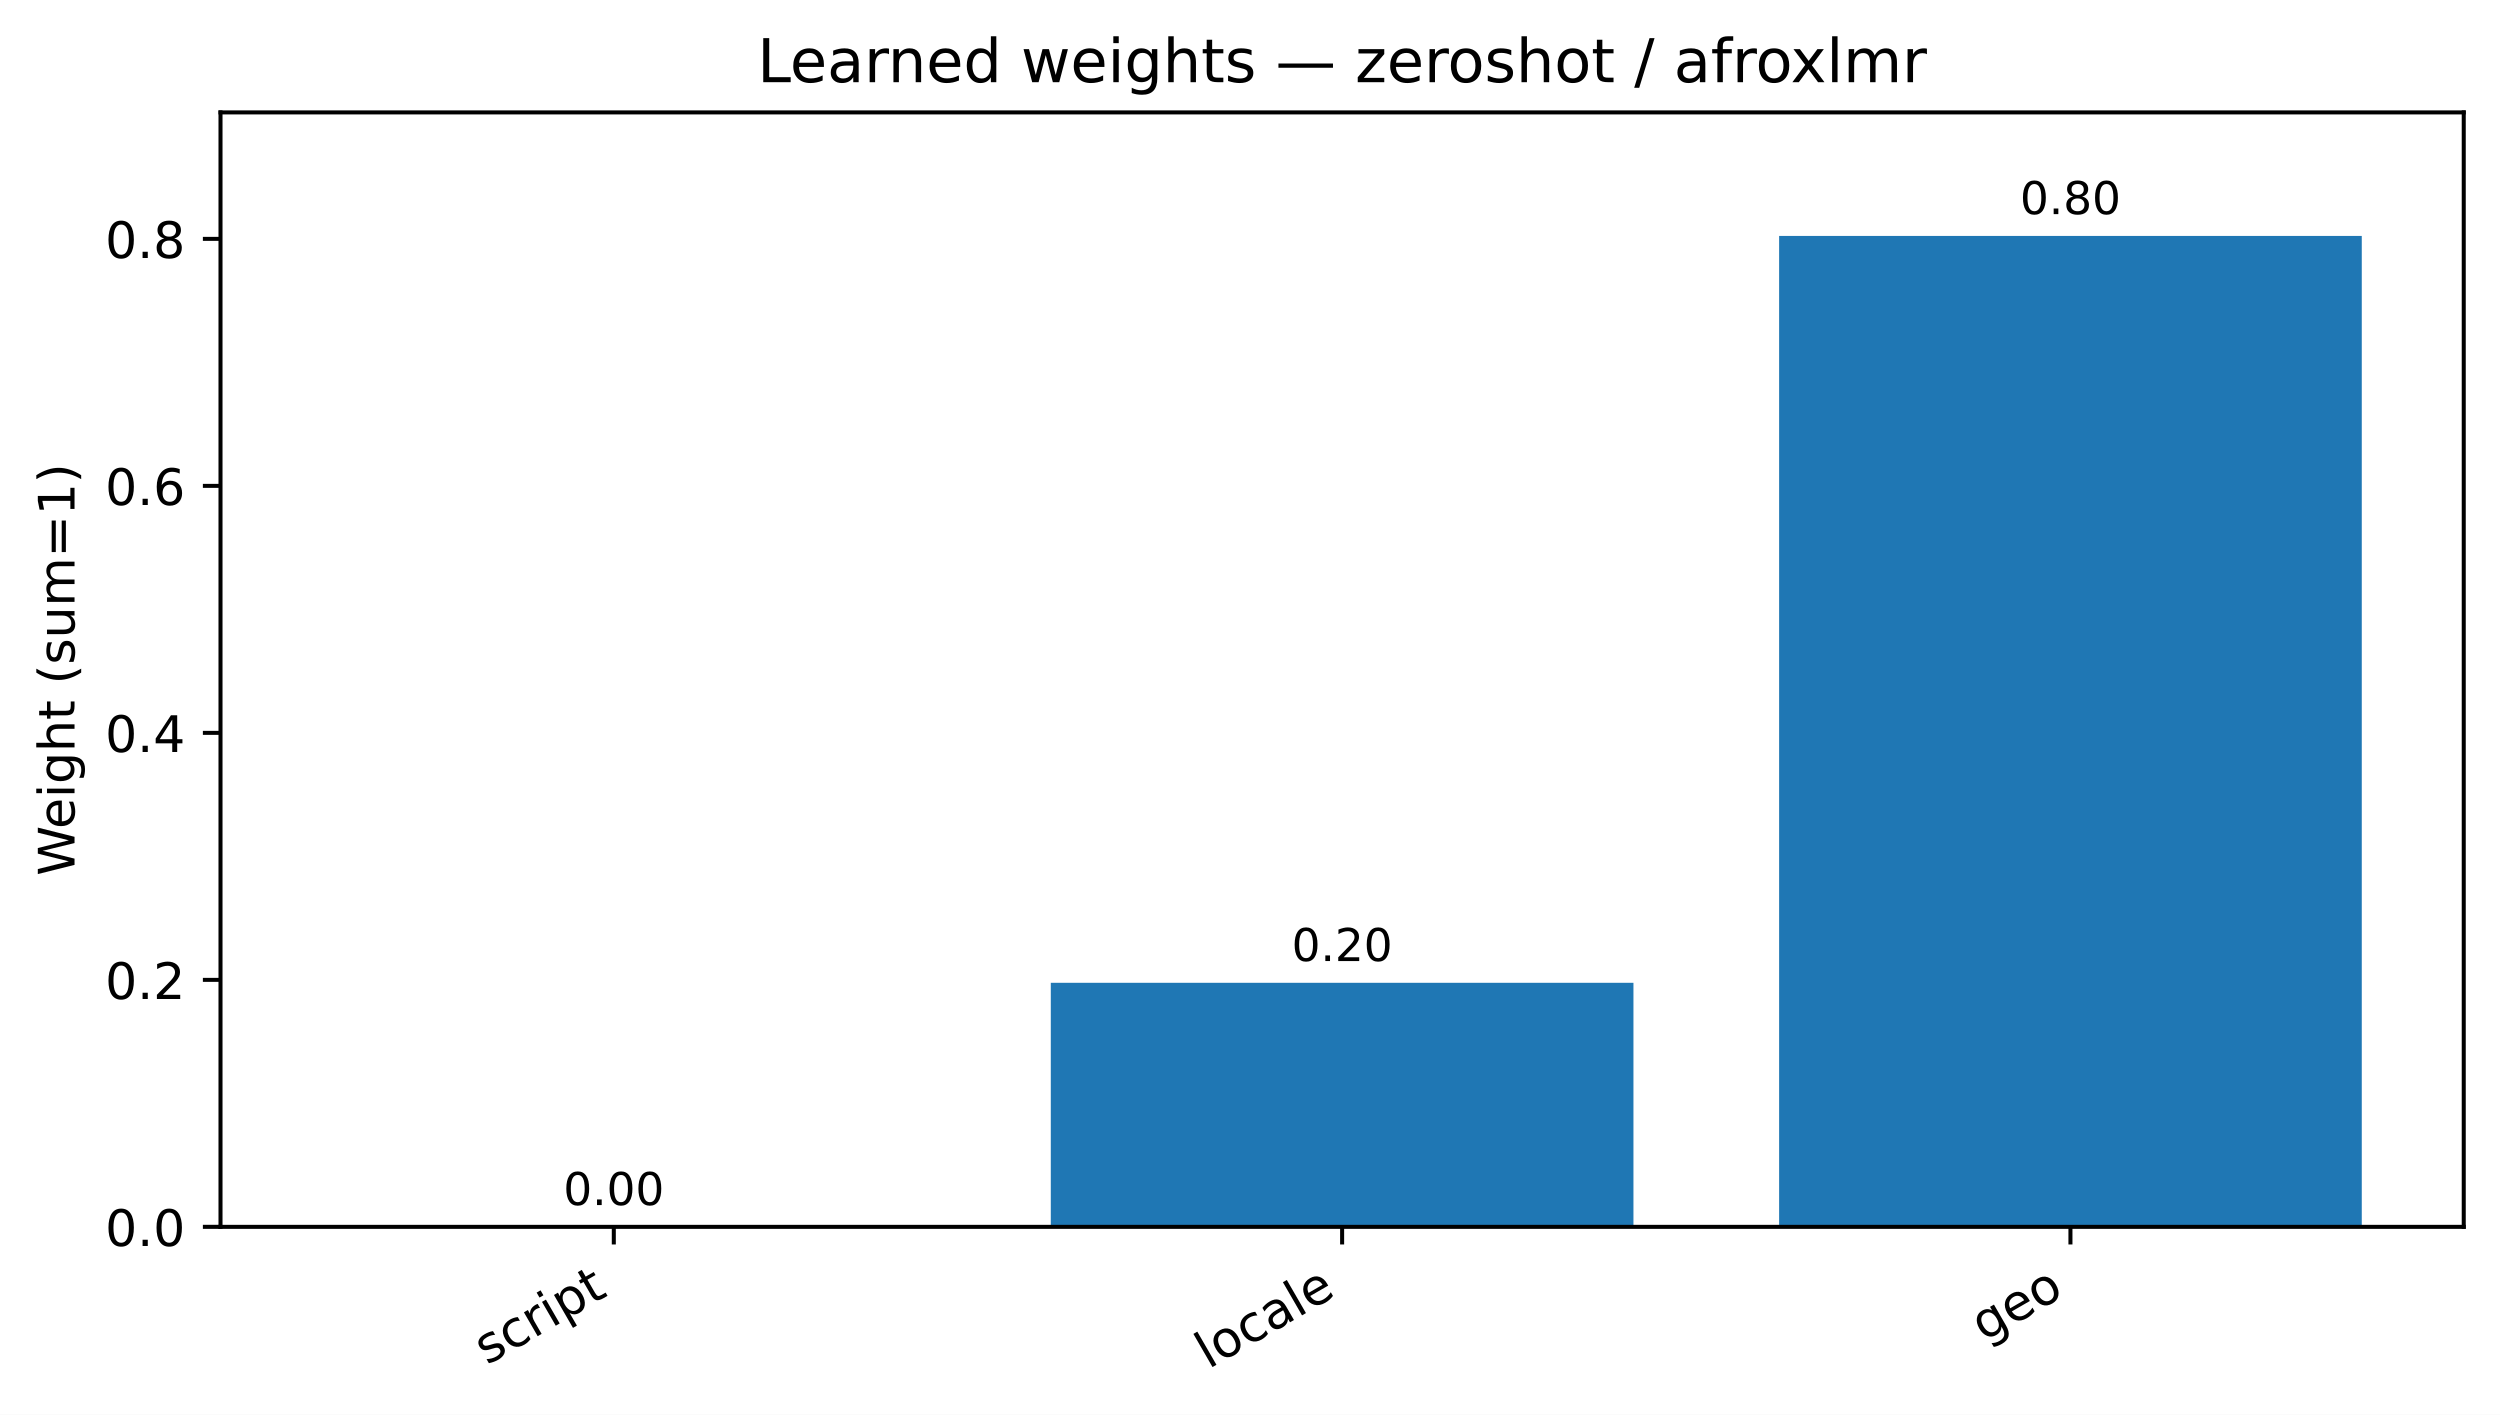
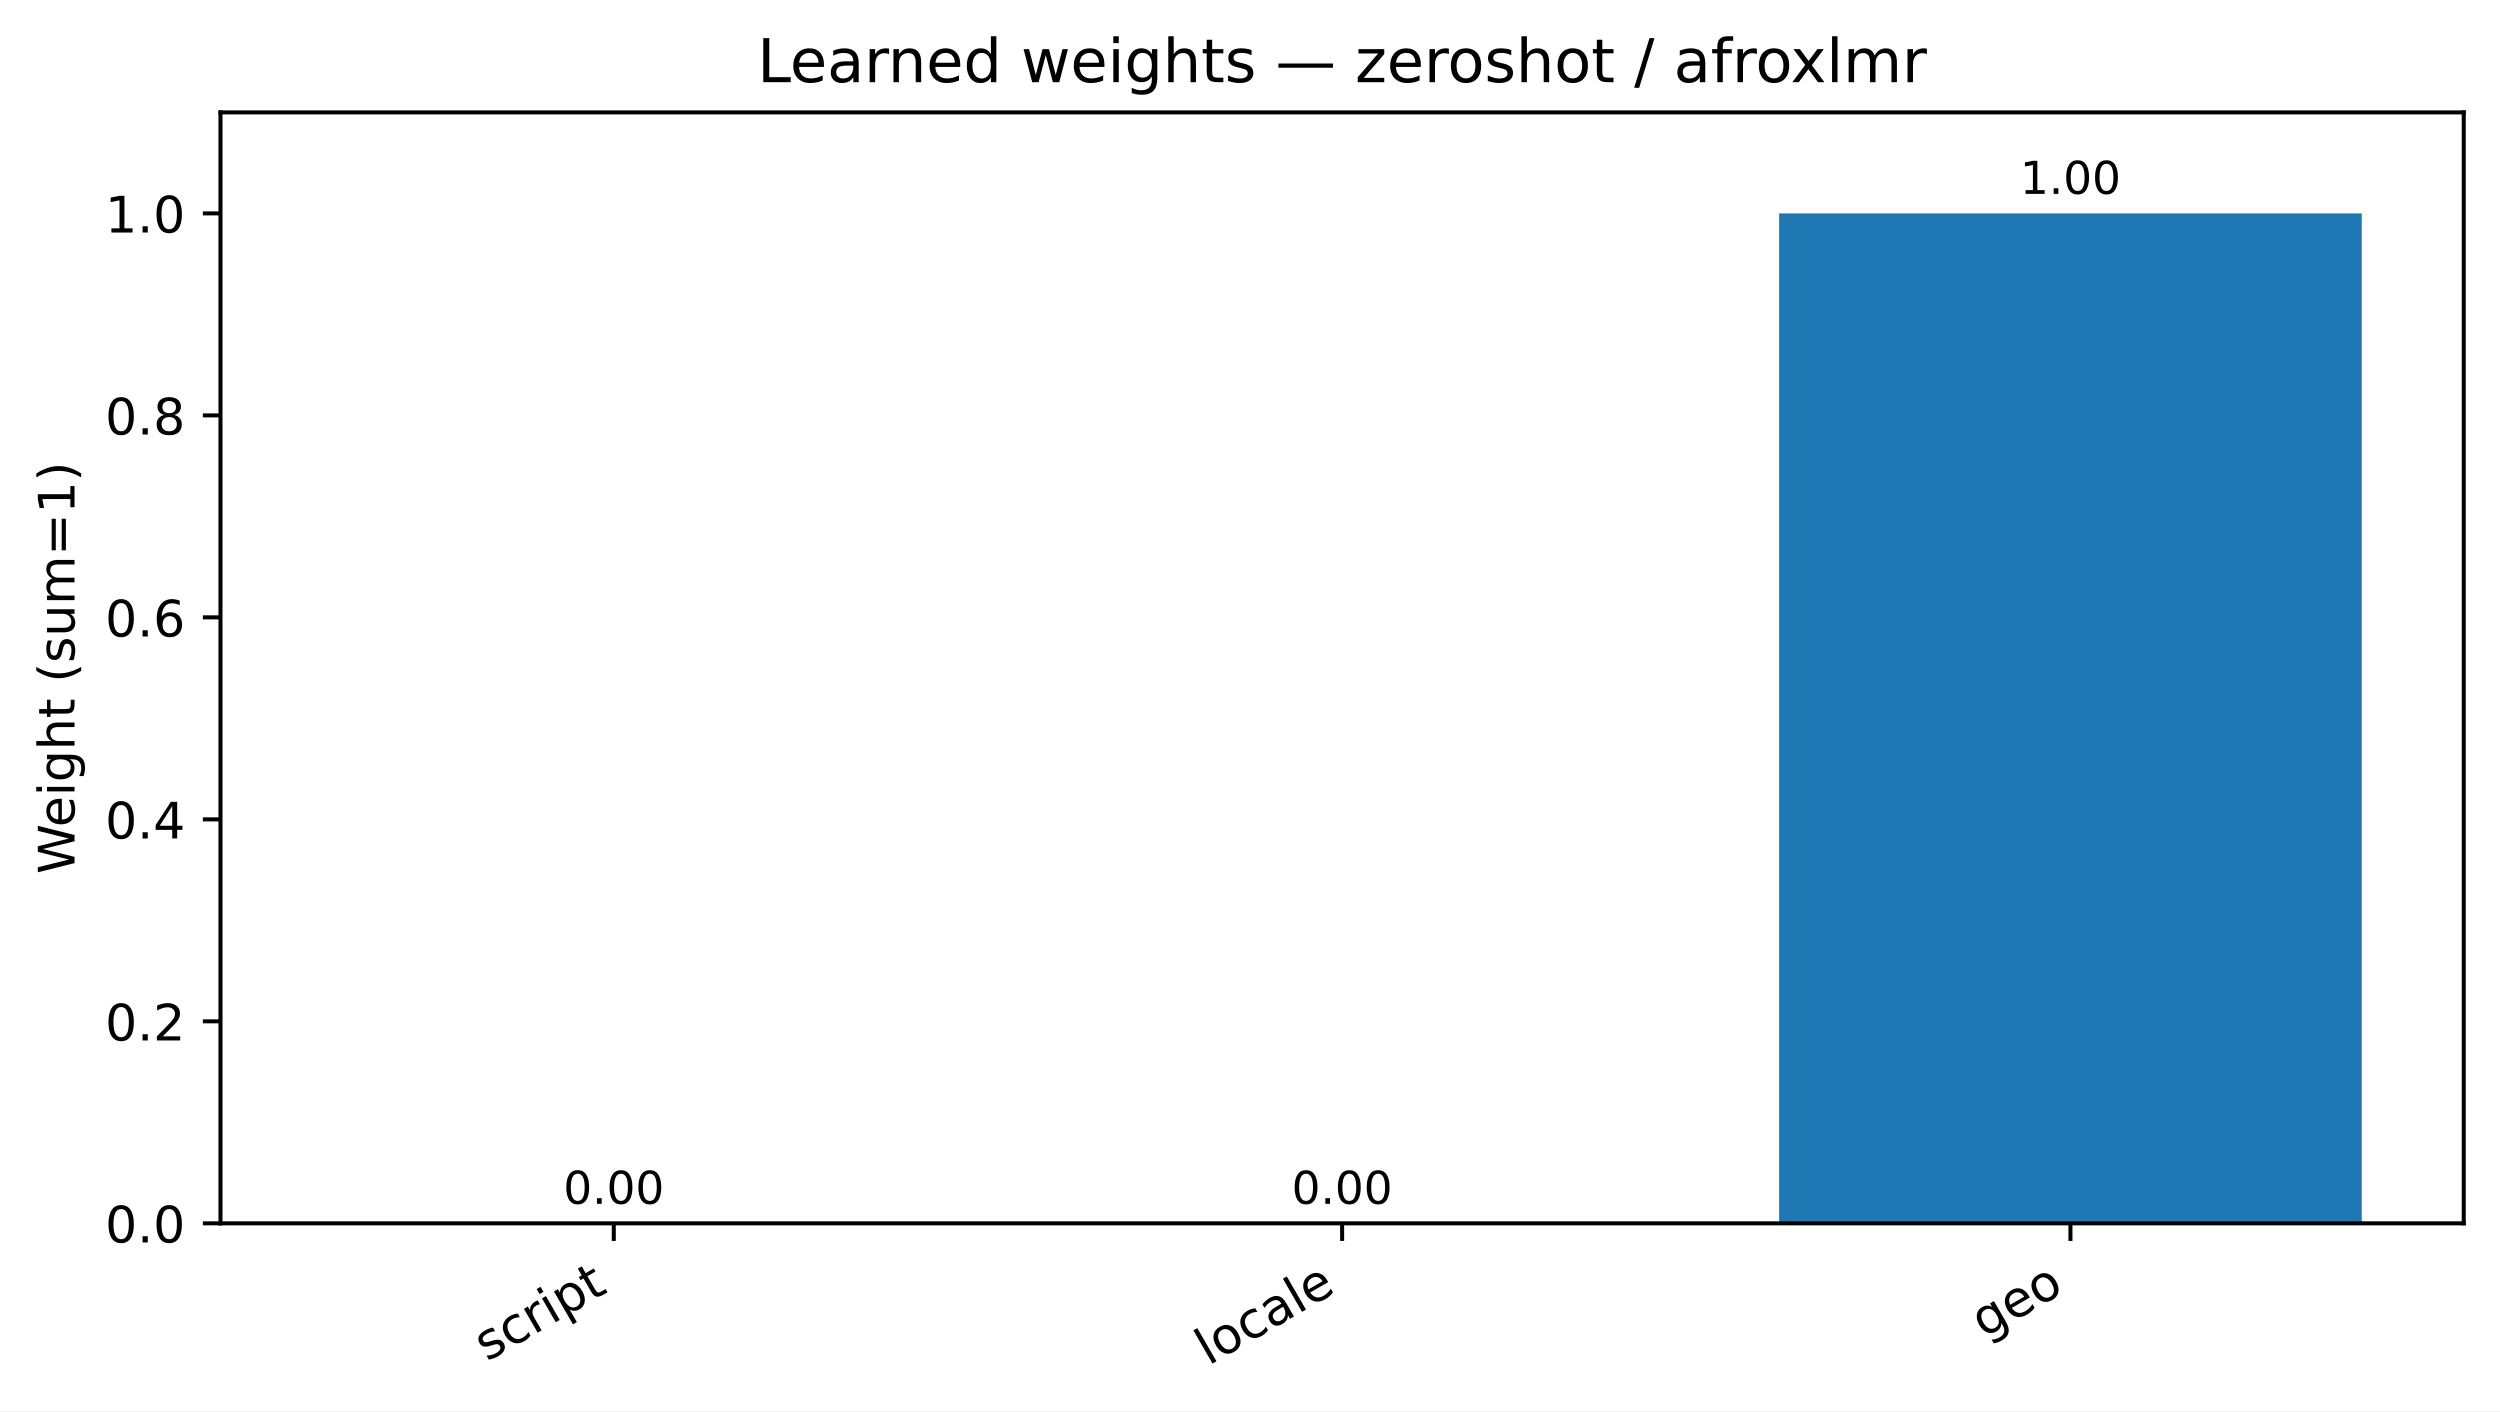
- <svg xmlns="http://www.w3.org/2000/svg" xmlns:xlink="http://www.w3.org/1999/xlink" width="496.371pt" height="280.897pt" viewBox="0 0 496.371 280.897" version="1.1">
+ <svg xmlns="http://www.w3.org/2000/svg" xmlns:xlink="http://www.w3.org/1999/xlink" width="496.416pt" height="280.222pt" viewBox="0 0 496.416 280.222" version="1.1">
  <defs>
    <style type="text/css">*{stroke-linejoin: round; stroke-linecap: butt}</style>
  </defs>
  <g id="figure_1">
    <g id="patch_1">
-       <path d="M 0 280.897  L 496.371 280.897  L 496.371 0  L 0 0  z " style="fill: #ffffff" />
+       <path d="M 0 280.222  L 496.416 280.222  L 496.416 0  L 0 0  z " style="fill: #ffffff" />
    </g>
    <g id="axes_1">
      <g id="patch_2">
-         <path d="M 43.781 243.589  L 489.171 243.589  L 489.171 22.318  L 43.781 22.318  z " style="fill: #ffffff" />
+         <path d="M 43.781 242.914  L 489.216 242.914  L 489.216 22.318  L 43.781 22.318  z " style="fill: #ffffff" />
      </g>
      <g id="patch_3">
-         <path d="M 64.026 243.589  L 179.712 243.589  L 179.712 243.589  L 64.026 243.589  z " clip-path="url(#p6fae07038f)" style="fill: #1f77b4" />
+         <path d="M 64.028 242.914  L 179.726 242.914  L 179.726 242.914  L 64.028 242.914  z " clip-path="url(#p1f8e5e398e)" style="fill: #1f77b4" />
      </g>
      <g id="patch_4">
-         <path d="M 208.633 243.589  L 324.319 243.589  L 324.319 195.138  L 208.633 195.138  z " clip-path="url(#p6fae07038f)" style="fill: #1f77b4" />
+         <path d="M 208.65 242.914  L 324.347 242.914  L 324.347 242.914  L 208.65 242.914  z " clip-path="url(#p1f8e5e398e)" style="fill: #1f77b4" />
      </g>
      <g id="patch_5">
-         <path d="M 353.241 243.589  L 468.926 243.589  L 468.926 46.838  L 353.241 46.838  z " clip-path="url(#p6fae07038f)" style="fill: #1f77b4" />
+         <path d="M 353.272 242.914  L 468.969 242.914  L 468.969 42.372  L 353.272 42.372  z " clip-path="url(#p1f8e5e398e)" style="fill: #1f77b4" />
      </g>
      <g id="matplotlib.axis_1">
        <g id="xtick_1">
          <g id="line2d_1">
            <defs>
-               <path id="mc77f82164e" d="M 0 0  L 0 3.5  " style="stroke: #000000; stroke-width: 0.8" />
+               <path id="maee62e7a80" d="M 0 0  L 0 3.5  " style="stroke: #000000; stroke-width: 0.8" />
            </defs>
            <g>
-               <use xlink:href="#mc77f82164e" x="121.869" y="243.589" style="stroke: #000000; stroke-width: 0.8" />
+               <use xlink:href="#maee62e7a80" x="121.877" y="242.914" style="stroke: #000000; stroke-width: 0.8" />
            </g>
          </g>
          <g id="text_1">
-             <g transform="translate(96.69692 271.1018) rotate(-30) scale(0.1 -0.1)">
+             <g transform="translate(96.70481 270.4268) rotate(-30) scale(0.1 -0.1)">
              <defs>
                <path id="DejaVuSans-73" d="M 2834 3397  L 2834 2853  Q 2591 2978 2328 3040  Q 2066 3103 1784 3103  Q 1356 3103 1142 2972  Q 928 2841 928 2578  Q 928 2378 1081 2264  Q 1234 2150 1697 2047  L 1894 2003  Q 2506 1872 2764 1633  Q 3022 1394 3022 966  Q 3022 478 2636 193  Q 2250 -91 1575 -91  Q 1294 -91 989 -36  Q 684 19 347 128  L 347 722  Q 666 556 975 473  Q 1284 391 1588 391  Q 1994 391 2212 530  Q 2431 669 2431 922  Q 2431 1156 2273 1281  Q 2116 1406 1581 1522  L 1381 1569  Q 847 1681 609 1914  Q 372 2147 372 2553  Q 372 3047 722 3315  Q 1072 3584 1716 3584  Q 2034 3584 2315 3537  Q 2597 3491 2834 3397  z " transform="scale(0.015625)" />
                <path id="DejaVuSans-63" d="M 3122 3366  L 3122 2828  Q 2878 2963 2633 3030  Q 2388 3097 2138 3097  Q 1578 3097 1268 2742  Q 959 2388 959 1747  Q 959 1106 1268 751  Q 1578 397 2138 397  Q 2388 397 2633 464  Q 2878 531 3122 666  L 3122 134  Q 2881 22 2623 -34  Q 2366 -91 2075 -91  Q 1284 -91 818 406  Q 353 903 353 1747  Q 353 2603 823 3093  Q 1294 3584 2113 3584  Q 2378 3584 2631 3529  Q 2884 3475 3122 3366  z " transform="scale(0.015625)" />
                <path id="DejaVuSans-72" d="M 2631 2963  Q 2534 3019 2420 3045  Q 2306 3072 2169 3072  Q 1681 3072 1420 2755  Q 1159 2438 1159 1844  L 1159 0  L 581 0  L 581 3500  L 1159 3500  L 1159 2956  Q 1341 3275 1631 3429  Q 1922 3584 2338 3584  Q 2397 3584 2469 3576  Q 2541 3569 2628 3553  L 2631 2963  z " transform="scale(0.015625)" />
                <path id="DejaVuSans-69" d="M 603 3500  L 1178 3500  L 1178 0  L 603 0  L 603 3500  z M 603 4863  L 1178 4863  L 1178 4134  L 603 4134  L 603 4863  z " transform="scale(0.015625)" />
                <path id="DejaVuSans-70" d="M 1159 525  L 1159 -1331  L 581 -1331  L 581 3500  L 1159 3500  L 1159 2969  Q 1341 3281 1617 3432  Q 1894 3584 2278 3584  Q 2916 3584 3314 3078  Q 3713 2572 3713 1747  Q 3713 922 3314 415  Q 2916 -91 2278 -91  Q 1894 -91 1617 61  Q 1341 213 1159 525  z M 3116 1747  Q 3116 2381 2855 2742  Q 2594 3103 2138 3103  Q 1681 3103 1420 2742  Q 1159 2381 1159 1747  Q 1159 1113 1420 752  Q 1681 391 2138 391  Q 2594 391 2855 752  Q 3116 1113 3116 1747  z " transform="scale(0.015625)" />
                <path id="DejaVuSans-74" d="M 1172 4494  L 1172 3500  L 2356 3500  L 2356 3053  L 1172 3053  L 1172 1153  Q 1172 725 1289 603  Q 1406 481 1766 481  L 2356 481  L 2356 0  L 1766 0  Q 1100 0 847 248  Q 594 497 594 1153  L 594 3053  L 172 3053  L 172 3500  L 594 3500  L 594 4494  L 1172 4494  z " transform="scale(0.015625)" />
              </defs>
              <use xlink:href="#DejaVuSans-73" />
              <use xlink:href="#DejaVuSans-63" transform="translate(52.09961 0)" />
              <use xlink:href="#DejaVuSans-72" transform="translate(107.0801 0)" />
              <use xlink:href="#DejaVuSans-69" transform="translate(148.1934 0)" />
              <use xlink:href="#DejaVuSans-70" transform="translate(175.9766 0)" />
              <use xlink:href="#DejaVuSans-74" transform="translate(239.4531 0)" />
            </g>
          </g>
        </g>
        <g id="xtick_2">
          <g id="line2d_2">
            <g>
-               <use xlink:href="#mc77f82164e" x="266.476" y="243.589" style="stroke: #000000; stroke-width: 0.8" />
+               <use xlink:href="#maee62e7a80" x="266.499" y="242.914" style="stroke: #000000; stroke-width: 0.8" />
            </g>
          </g>
          <g id="text_2">
-             <g transform="translate(239.9279 271.8964) rotate(-30) scale(0.1 -0.1)">
+             <g transform="translate(239.9504 271.2214) rotate(-30) scale(0.1 -0.1)">
              <defs>
                <path id="DejaVuSans-6c" d="M 603 4863  L 1178 4863  L 1178 0  L 603 0  L 603 4863  z " transform="scale(0.015625)" />
                <path id="DejaVuSans-6f" d="M 1959 3097  Q 1497 3097 1228 2736  Q 959 2375 959 1747  Q 959 1119 1226 758  Q 1494 397 1959 397  Q 2419 397 2687 759  Q 2956 1122 2956 1747  Q 2956 2369 2687 2733  Q 2419 3097 1959 3097  z M 1959 3584  Q 2709 3584 3137 3096  Q 3566 2609 3566 1747  Q 3566 888 3137 398  Q 2709 -91 1959 -91  Q 1206 -91 779 398  Q 353 888 353 1747  Q 353 2609 779 3096  Q 1206 3584 1959 3584  z " transform="scale(0.015625)" />
                <path id="DejaVuSans-61" d="M 2194 1759  Q 1497 1759 1228 1600  Q 959 1441 959 1056  Q 959 750 1161 570  Q 1363 391 1709 391  Q 2188 391 2477 730  Q 2766 1069 2766 1631  L 2766 1759  L 2194 1759  z M 3341 1997  L 3341 0  L 2766 0  L 2766 531  Q 2569 213 2275 61  Q 1981 -91 1556 -91  Q 1019 -91 701 211  Q 384 513 384 1019  Q 384 1609 779 1909  Q 1175 2209 1959 2209  L 2766 2209  L 2766 2266  Q 2766 2663 2505 2880  Q 2244 3097 1772 3097  Q 1472 3097 1187 3025  Q 903 2953 641 2809  L 641 3341  Q 956 3463 1253 3523  Q 1550 3584 1831 3584  Q 2591 3584 2966 3190  Q 3341 2797 3341 1997  z " transform="scale(0.015625)" />
                <path id="DejaVuSans-65" d="M 3597 1894  L 3597 1613  L 953 1613  Q 991 1019 1311 708  Q 1631 397 2203 397  Q 2534 397 2845 478  Q 3156 559 3463 722  L 3463 178  Q 3153 47 2828 -22  Q 2503 -91 2169 -91  Q 1331 -91 842 396  Q 353 884 353 1716  Q 353 2575 817 3079  Q 1281 3584 2069 3584  Q 2775 3584 3186 3129  Q 3597 2675 3597 1894  z M 3022 2063  Q 3016 2534 2758 2815  Q 2500 3097 2075 3097  Q 1594 3097 1305 2825  Q 1016 2553 972 2059  L 3022 2063  z " transform="scale(0.015625)" />
              </defs>
              <use xlink:href="#DejaVuSans-6c" />
              <use xlink:href="#DejaVuSans-6f" transform="translate(27.7832 0)" />
              <use xlink:href="#DejaVuSans-63" transform="translate(88.96484 0)" />
              <use xlink:href="#DejaVuSans-61" transform="translate(143.9453 0)" />
              <use xlink:href="#DejaVuSans-6c" transform="translate(205.2246 0)" />
              <use xlink:href="#DejaVuSans-65" transform="translate(233.0078 0)" />
            </g>
          </g>
        </g>
        <g id="xtick_3">
          <g id="line2d_3">
            <g>
-               <use xlink:href="#mc77f82164e" x="411.083" y="243.589" style="stroke: #000000; stroke-width: 0.8" />
+               <use xlink:href="#maee62e7a80" x="411.121" y="242.914" style="stroke: #000000; stroke-width: 0.8" />
            </g>
          </g>
          <g id="text_3">
-             <g transform="translate(393.9179 266.4792) rotate(-30) scale(0.1 -0.1)">
+             <g transform="translate(393.955 265.8042) rotate(-30) scale(0.1 -0.1)">
              <defs>
                <path id="DejaVuSans-67" d="M 2906 1791  Q 2906 2416 2648 2759  Q 2391 3103 1925 3103  Q 1463 3103 1205 2759  Q 947 2416 947 1791  Q 947 1169 1205 825  Q 1463 481 1925 481  Q 2391 481 2648 825  Q 2906 1169 2906 1791  z M 3481 434  Q 3481 -459 3084 -895  Q 2688 -1331 1869 -1331  Q 1566 -1331 1297 -1286  Q 1028 -1241 775 -1147  L 775 -588  Q 1028 -725 1275 -790  Q 1522 -856 1778 -856  Q 2344 -856 2625 -561  Q 2906 -266 2906 331  L 2906 616  Q 2728 306 2450 153  Q 2172 0 1784 0  Q 1141 0 747 490  Q 353 981 353 1791  Q 353 2603 747 3093  Q 1141 3584 1784 3584  Q 2172 3584 2450 3431  Q 2728 3278 2906 2969  L 2906 3500  L 3481 3500  L 3481 434  z " transform="scale(0.015625)" />
              </defs>
              <use xlink:href="#DejaVuSans-67" />
              <use xlink:href="#DejaVuSans-65" transform="translate(63.47656 0)" />
              <use xlink:href="#DejaVuSans-6f" transform="translate(125 0)" />
            </g>
          </g>
        </g>
      </g>
      <g id="matplotlib.axis_2">
        <g id="ytick_1">
          <g id="line2d_4">
            <defs>
-               <path id="mebd1441aec" d="M 0 0  L -3.5 0  " style="stroke: #000000; stroke-width: 0.8" />
+               <path id="m7758a87ad4" d="M 0 0  L -3.5 0  " style="stroke: #000000; stroke-width: 0.8" />
            </defs>
            <g>
-               <use xlink:href="#mebd1441aec" x="43.781" y="243.589" style="stroke: #000000; stroke-width: 0.8" />
+               <use xlink:href="#m7758a87ad4" x="43.781" y="242.914" style="stroke: #000000; stroke-width: 0.8" />
            </g>
          </g>
          <g id="text_4">
-             <g transform="translate(20.87813 247.3878) scale(0.1 -0.1)">
+             <g transform="translate(20.87813 246.7128) scale(0.1 -0.1)">
              <defs>
                <path id="DejaVuSans-30" d="M 2034 4250  Q 1547 4250 1301 3770  Q 1056 3291 1056 2328  Q 1056 1369 1301 889  Q 1547 409 2034 409  Q 2525 409 2770 889  Q 3016 1369 3016 2328  Q 3016 3291 2770 3770  Q 2525 4250 2034 4250  z M 2034 4750  Q 2819 4750 3233 4129  Q 3647 3509 3647 2328  Q 3647 1150 3233 529  Q 2819 -91 2034 -91  Q 1250 -91 836 529  Q 422 1150 422 2328  Q 422 3509 836 4129  Q 1250 4750 2034 4750  z " transform="scale(0.015625)" />
                <path id="DejaVuSans-2e" d="M 684 794  L 1344 794  L 1344 0  L 684 0  L 684 794  z " transform="scale(0.015625)" />
              </defs>
              <use xlink:href="#DejaVuSans-30" />
              <use xlink:href="#DejaVuSans-2e" transform="translate(63.62305 0)" />
              <use xlink:href="#DejaVuSans-30" transform="translate(95.41016 0)" />
            </g>
          </g>
        </g>
        <g id="ytick_2">
          <g id="line2d_5">
            <g>
-               <use xlink:href="#mebd1441aec" x="43.781" y="194.548" style="stroke: #000000; stroke-width: 0.8" />
+               <use xlink:href="#m7758a87ad4" x="43.781" y="202.805" style="stroke: #000000; stroke-width: 0.8" />
            </g>
          </g>
          <g id="text_5">
-             <g transform="translate(20.87813 198.3476) scale(0.1 -0.1)">
+             <g transform="translate(20.87813 206.6045) scale(0.1 -0.1)">
              <defs>
                <path id="DejaVuSans-32" d="M 1228 531  L 3431 531  L 3431 0  L 469 0  L 469 531  Q 828 903 1448 1529  Q 2069 2156 2228 2338  Q 2531 2678 2651 2914  Q 2772 3150 2772 3378  Q 2772 3750 2511 3984  Q 2250 4219 1831 4219  Q 1534 4219 1204 4116  Q 875 4013 500 3803  L 500 4441  Q 881 4594 1212 4672  Q 1544 4750 1819 4750  Q 2544 4750 2975 4387  Q 3406 4025 3406 3419  Q 3406 3131 3298 2873  Q 3191 2616 2906 2266  Q 2828 2175 2409 1742  Q 1991 1309 1228 531  z " transform="scale(0.015625)" />
              </defs>
              <use xlink:href="#DejaVuSans-30" />
              <use xlink:href="#DejaVuSans-2e" transform="translate(63.62305 0)" />
              <use xlink:href="#DejaVuSans-32" transform="translate(95.41016 0)" />
            </g>
          </g>
        </g>
        <g id="ytick_3">
          <g id="line2d_6">
            <g>
-               <use xlink:href="#mebd1441aec" x="43.781" y="145.508" style="stroke: #000000; stroke-width: 0.8" />
+               <use xlink:href="#m7758a87ad4" x="43.781" y="162.697" style="stroke: #000000; stroke-width: 0.8" />
            </g>
          </g>
          <g id="text_6">
-             <g transform="translate(20.87813 149.3074) scale(0.1 -0.1)">
+             <g transform="translate(20.87813 166.4963) scale(0.1 -0.1)">
              <defs>
                <path id="DejaVuSans-34" d="M 2419 4116  L 825 1625  L 2419 1625  L 2419 4116  z M 2253 4666  L 3047 4666  L 3047 1625  L 3713 1625  L 3713 1100  L 3047 1100  L 3047 0  L 2419 0  L 2419 1100  L 313 1100  L 313 1709  L 2253 4666  z " transform="scale(0.015625)" />
              </defs>
              <use xlink:href="#DejaVuSans-30" />
              <use xlink:href="#DejaVuSans-2e" transform="translate(63.62305 0)" />
              <use xlink:href="#DejaVuSans-34" transform="translate(95.41016 0)" />
            </g>
          </g>
        </g>
        <g id="ytick_4">
          <g id="line2d_7">
            <g>
-               <use xlink:href="#mebd1441aec" x="43.781" y="96.468" style="stroke: #000000; stroke-width: 0.8" />
+               <use xlink:href="#m7758a87ad4" x="43.781" y="122.589" style="stroke: #000000; stroke-width: 0.8" />
            </g>
          </g>
          <g id="text_7">
-             <g transform="translate(20.87813 100.2672) scale(0.1 -0.1)">
+             <g transform="translate(20.87813 126.388) scale(0.1 -0.1)">
              <defs>
                <path id="DejaVuSans-36" d="M 2113 2584  Q 1688 2584 1439 2293  Q 1191 2003 1191 1497  Q 1191 994 1439 701  Q 1688 409 2113 409  Q 2538 409 2786 701  Q 3034 994 3034 1497  Q 3034 2003 2786 2293  Q 2538 2584 2113 2584  z M 3366 4563  L 3366 3988  Q 3128 4100 2886 4159  Q 2644 4219 2406 4219  Q 1781 4219 1451 3797  Q 1122 3375 1075 2522  Q 1259 2794 1537 2939  Q 1816 3084 2150 3084  Q 2853 3084 3261 2657  Q 3669 2231 3669 1497  Q 3669 778 3244 343  Q 2819 -91 2113 -91  Q 1303 -91 875 529  Q 447 1150 447 2328  Q 447 3434 972 4092  Q 1497 4750 2381 4750  Q 2619 4750 2861 4703  Q 3103 4656 3366 4563  z " transform="scale(0.015625)" />
              </defs>
              <use xlink:href="#DejaVuSans-30" />
              <use xlink:href="#DejaVuSans-2e" transform="translate(63.62305 0)" />
              <use xlink:href="#DejaVuSans-36" transform="translate(95.41016 0)" />
            </g>
          </g>
        </g>
        <g id="ytick_5">
          <g id="line2d_8">
            <g>
-               <use xlink:href="#mebd1441aec" x="43.781" y="47.428" style="stroke: #000000; stroke-width: 0.8" />
+               <use xlink:href="#m7758a87ad4" x="43.781" y="82.481" style="stroke: #000000; stroke-width: 0.8" />
            </g>
          </g>
          <g id="text_8">
-             <g transform="translate(20.87813 51.22702) scale(0.1 -0.1)">
+             <g transform="translate(20.87813 86.27974) scale(0.1 -0.1)">
              <defs>
                <path id="DejaVuSans-38" d="M 2034 2216  Q 1584 2216 1326 1975  Q 1069 1734 1069 1313  Q 1069 891 1326 650  Q 1584 409 2034 409  Q 2484 409 2743 651  Q 3003 894 3003 1313  Q 3003 1734 2745 1975  Q 2488 2216 2034 2216  z M 1403 2484  Q 997 2584 770 2862  Q 544 3141 544 3541  Q 544 4100 942 4425  Q 1341 4750 2034 4750  Q 2731 4750 3128 4425  Q 3525 4100 3525 3541  Q 3525 3141 3298 2862  Q 3072 2584 2669 2484  Q 3125 2378 3379 2068  Q 3634 1759 3634 1313  Q 3634 634 3220 271  Q 2806 -91 2034 -91  Q 1263 -91 848 271  Q 434 634 434 1313  Q 434 1759 690 2068  Q 947 2378 1403 2484  z M 1172 3481  Q 1172 3119 1398 2916  Q 1625 2713 2034 2713  Q 2441 2713 2670 2916  Q 2900 3119 2900 3481  Q 2900 3844 2670 4047  Q 2441 4250 2034 4250  Q 1625 4250 1398 4047  Q 1172 3844 1172 3481  z " transform="scale(0.015625)" />
              </defs>
              <use xlink:href="#DejaVuSans-30" />
              <use xlink:href="#DejaVuSans-2e" transform="translate(63.62305 0)" />
              <use xlink:href="#DejaVuSans-38" transform="translate(95.41016 0)" />
            </g>
          </g>
        </g>
-         <g id="text_9">
-           <g transform="translate(14.79844 173.8776) rotate(-90) scale(0.1 -0.1)">
+         <g id="ytick_6">
+           <g id="line2d_9">
+             <g>
+               <use xlink:href="#m7758a87ad4" x="43.781" y="42.372" style="stroke: #000000; stroke-width: 0.8" />
+             </g>
+           </g>
+           <g id="text_9">
+             <g transform="translate(20.87813 46.17148) scale(0.1 -0.1)">
+               <defs>
+                 <path id="DejaVuSans-31" d="M 794 531  L 1825 531  L 1825 4091  L 703 3866  L 703 4441  L 1819 4666  L 2450 4666  L 2450 531  L 3481 531  L 3481 0  L 794 0  L 794 531  z " transform="scale(0.015625)" />
+               </defs>
+               <use xlink:href="#DejaVuSans-31" />
+               <use xlink:href="#DejaVuSans-2e" transform="translate(63.62305 0)" />
+               <use xlink:href="#DejaVuSans-30" transform="translate(95.41016 0)" />
+             </g>
+           </g>
+         </g>
+         <g id="text_10">
+           <g transform="translate(14.79844 173.5401) rotate(-90) scale(0.1 -0.1)">
            <defs>
              <path id="DejaVuSans-57" d="M 213 4666  L 850 4666  L 1831 722  L 2809 4666  L 3519 4666  L 4500 722  L 5478 4666  L 6119 4666  L 4947 0  L 4153 0  L 3169 4050  L 2175 0  L 1381 0  L 213 4666  z " transform="scale(0.015625)" />
              <path id="DejaVuSans-68" d="M 3513 2113  L 3513 0  L 2938 0  L 2938 2094  Q 2938 2591 2744 2837  Q 2550 3084 2163 3084  Q 1697 3084 1428 2787  Q 1159 2491 1159 1978  L 1159 0  L 581 0  L 581 4863  L 1159 4863  L 1159 2956  Q 1366 3272 1645 3428  Q 1925 3584 2291 3584  Q 2894 3584 3203 3211  Q 3513 2838 3513 2113  z " transform="scale(0.015625)" />
              <path id="DejaVuSans-20" transform="scale(0.015625)" />
              <path id="DejaVuSans-28" d="M 1984 4856  Q 1566 4138 1362 3434  Q 1159 2731 1159 2009  Q 1159 1288 1364 580  Q 1569 -128 1984 -844  L 1484 -844  Q 1016 -109 783 600  Q 550 1309 550 2009  Q 550 2706 781 3412  Q 1013 4119 1484 4856  L 1984 4856  z " transform="scale(0.015625)" />
              <path id="DejaVuSans-75" d="M 544 1381  L 544 3500  L 1119 3500  L 1119 1403  Q 1119 906 1312 657  Q 1506 409 1894 409  Q 2359 409 2629 706  Q 2900 1003 2900 1516  L 2900 3500  L 3475 3500  L 3475 0  L 2900 0  L 2900 538  Q 2691 219 2414 64  Q 2138 -91 1772 -91  Q 1169 -91 856 284  Q 544 659 544 1381  z M 1991 3584  L 1991 3584  z " transform="scale(0.015625)" />
              <path id="DejaVuSans-6d" d="M 3328 2828  Q 3544 3216 3844 3400  Q 4144 3584 4550 3584  Q 5097 3584 5394 3201  Q 5691 2819 5691 2113  L 5691 0  L 5113 0  L 5113 2094  Q 5113 2597 4934 2840  Q 4756 3084 4391 3084  Q 3944 3084 3684 2787  Q 3425 2491 3425 1978  L 3425 0  L 2847 0  L 2847 2094  Q 2847 2600 2669 2842  Q 2491 3084 2119 3084  Q 1678 3084 1418 2786  Q 1159 2488 1159 1978  L 1159 0  L 581 0  L 581 3500  L 1159 3500  L 1159 2956  Q 1356 3278 1631 3431  Q 1906 3584 2284 3584  Q 2666 3584 2933 3390  Q 3200 3197 3328 2828  z " transform="scale(0.015625)" />
              <path id="DejaVuSans-3d" d="M 678 2906  L 4684 2906  L 4684 2381  L 678 2381  L 678 2906  z M 678 1631  L 4684 1631  L 4684 1100  L 678 1100  L 678 1631  z " transform="scale(0.015625)" />
-               <path id="DejaVuSans-31" d="M 794 531  L 1825 531  L 1825 4091  L 703 3866  L 703 4441  L 1819 4666  L 2450 4666  L 2450 531  L 3481 531  L 3481 0  L 794 0  L 794 531  z " transform="scale(0.015625)" />
              <path id="DejaVuSans-29" d="M 513 4856  L 1013 4856  Q 1481 4119 1714 3412  Q 1947 2706 1947 2009  Q 1947 1309 1714 600  Q 1481 -109 1013 -844  L 513 -844  Q 928 -128 1133 580  Q 1338 1288 1338 2009  Q 1338 2731 1133 3434  Q 928 4138 513 4856  z " transform="scale(0.015625)" />
            </defs>
            <use xlink:href="#DejaVuSans-57" />
            <use xlink:href="#DejaVuSans-65" transform="translate(93.00195 0)" />
            <use xlink:href="#DejaVuSans-69" transform="translate(154.5254 0)" />
            <use xlink:href="#DejaVuSans-67" transform="translate(182.3086 0)" />
            <use xlink:href="#DejaVuSans-68" transform="translate(245.7852 0)" />
            <use xlink:href="#DejaVuSans-74" transform="translate(309.1641 0)" />
            <use xlink:href="#DejaVuSans-20" transform="translate(348.373 0)" />
            <use xlink:href="#DejaVuSans-28" transform="translate(380.1602 0)" />
            <use xlink:href="#DejaVuSans-73" transform="translate(419.1738 0)" />
            <use xlink:href="#DejaVuSans-75" transform="translate(471.2734 0)" />
            <use xlink:href="#DejaVuSans-6d" transform="translate(534.6523 0)" />
            <use xlink:href="#DejaVuSans-3d" transform="translate(632.0645 0)" />
            <use xlink:href="#DejaVuSans-31" transform="translate(715.8535 0)" />
            <use xlink:href="#DejaVuSans-29" transform="translate(779.4766 0)" />
          </g>
        </g>
      </g>
      <g id="patch_6">
-         <path d="M 43.781 243.589  L 43.781 22.318  " style="fill: none; stroke: #000000; stroke-width: 0.8; stroke-linejoin: miter; stroke-linecap: square" />
+         <path d="M 43.781 242.914  L 43.781 22.318  " style="fill: none; stroke: #000000; stroke-width: 0.8; stroke-linejoin: miter; stroke-linecap: square" />
      </g>
      <g id="patch_7">
-         <path d="M 489.171 243.589  L 489.171 22.318  " style="fill: none; stroke: #000000; stroke-width: 0.8; stroke-linejoin: miter; stroke-linecap: square" />
+         <path d="M 489.216 242.914  L 489.216 22.318  " style="fill: none; stroke: #000000; stroke-width: 0.8; stroke-linejoin: miter; stroke-linecap: square" />
      </g>
      <g id="patch_8">
-         <path d="M 43.781 243.589  L 489.171 243.589  " style="fill: none; stroke: #000000; stroke-width: 0.8; stroke-linejoin: miter; stroke-linecap: square" />
+         <path d="M 43.781 242.914  L 489.216 242.914  " style="fill: none; stroke: #000000; stroke-width: 0.8; stroke-linejoin: miter; stroke-linecap: square" />
      </g>
      <g id="patch_9">
-         <path d="M 43.781 22.318  L 489.171 22.318  " style="fill: none; stroke: #000000; stroke-width: 0.8; stroke-linejoin: miter; stroke-linecap: square" />
-       </g>
-       <g id="text_10">
-         <g transform="translate(111.8496 239.2649) scale(0.09 -0.09)">
+         <path d="M 43.781 22.318  L 489.216 22.318  " style="fill: none; stroke: #000000; stroke-width: 0.8; stroke-linejoin: miter; stroke-linecap: square" />
+       </g>
+       <g id="text_11">
+         <g transform="translate(111.8575 239.0365) scale(0.09 -0.09)">
          <use xlink:href="#DejaVuSans-30" />
          <use xlink:href="#DejaVuSans-2e" transform="translate(63.62305 0)" />
          <use xlink:href="#DejaVuSans-30" transform="translate(95.41016 0)" />
          <use xlink:href="#DejaVuSans-30" transform="translate(159.0332 0)" />
        </g>
      </g>
-       <g id="text_11">
-         <g transform="translate(256.4567 190.8142) scale(0.09 -0.09)">
+       <g id="text_12">
+         <g transform="translate(256.4792 239.0365) scale(0.09 -0.09)">
          <use xlink:href="#DejaVuSans-30" />
          <use xlink:href="#DejaVuSans-2e" transform="translate(63.62305 0)" />
-           <use xlink:href="#DejaVuSans-32" transform="translate(95.41016 0)" />
+           <use xlink:href="#DejaVuSans-30" transform="translate(95.41016 0)" />
          <use xlink:href="#DejaVuSans-30" transform="translate(159.0332 0)" />
        </g>
      </g>
-       <g id="text_12">
-         <g transform="translate(401.0639 42.51449) scale(0.09 -0.09)">
-           <use xlink:href="#DejaVuSans-30" />
+       <g id="text_13">
+         <g transform="translate(401.101 38.49513) scale(0.09 -0.09)">
+           <use xlink:href="#DejaVuSans-31" />
          <use xlink:href="#DejaVuSans-2e" transform="translate(63.62305 0)" />
-           <use xlink:href="#DejaVuSans-38" transform="translate(95.41016 0)" />
+           <use xlink:href="#DejaVuSans-30" transform="translate(95.41016 0)" />
          <use xlink:href="#DejaVuSans-30" transform="translate(159.0332 0)" />
        </g>
      </g>
-       <g id="text_13">
-         <g transform="translate(150.365 16.31812) scale(0.12 -0.12)">
+       <g id="text_14">
+         <g transform="translate(150.3875 16.31812) scale(0.12 -0.12)">
          <defs>
            <path id="DejaVuSans-4c" d="M 628 4666  L 1259 4666  L 1259 531  L 3531 531  L 3531 0  L 628 0  L 628 4666  z " transform="scale(0.015625)" />
            <path id="DejaVuSans-6e" d="M 3513 2113  L 3513 0  L 2938 0  L 2938 2094  Q 2938 2591 2744 2837  Q 2550 3084 2163 3084  Q 1697 3084 1428 2787  Q 1159 2491 1159 1978  L 1159 0  L 581 0  L 581 3500  L 1159 3500  L 1159 2956  Q 1366 3272 1645 3428  Q 1925 3584 2291 3584  Q 2894 3584 3203 3211  Q 3513 2838 3513 2113  z " transform="scale(0.015625)" />
            <path id="DejaVuSans-64" d="M 2906 2969  L 2906 4863  L 3481 4863  L 3481 0  L 2906 0  L 2906 525  Q 2725 213 2448 61  Q 2172 -91 1784 -91  Q 1150 -91 751 415  Q 353 922 353 1747  Q 353 2572 751 3078  Q 1150 3584 1784 3584  Q 2172 3584 2448 3432  Q 2725 3281 2906 2969  z M 947 1747  Q 947 1113 1208 752  Q 1469 391 1925 391  Q 2381 391 2643 752  Q 2906 1113 2906 1747  Q 2906 2381 2643 2742  Q 2381 3103 1925 3103  Q 1469 3103 1208 2742  Q 947 2381 947 1747  z " transform="scale(0.015625)" />
            <path id="DejaVuSans-77" d="M 269 3500  L 844 3500  L 1563 769  L 2278 3500  L 2956 3500  L 3675 769  L 4391 3500  L 4966 3500  L 4050 0  L 3372 0  L 2619 2869  L 1863 0  L 1184 0  L 269 3500  z " transform="scale(0.015625)" />
            <path id="DejaVuSans-2014" d="M 313 1978  L 6088 1978  L 6088 1528  L 313 1528  L 313 1978  z " transform="scale(0.015625)" />
            <path id="DejaVuSans-7a" d="M 353 3500  L 3084 3500  L 3084 2975  L 922 459  L 3084 459  L 3084 0  L 275 0  L 275 525  L 2438 3041  L 353 3041  L 353 3500  z " transform="scale(0.015625)" />
            <path id="DejaVuSans-2f" d="M 1625 4666  L 2156 4666  L 531 -594  L 0 -594  L 1625 4666  z " transform="scale(0.015625)" />
            <path id="DejaVuSans-66" d="M 2375 4863  L 2375 4384  L 1825 4384  Q 1516 4384 1395 4259  Q 1275 4134 1275 3809  L 1275 3500  L 2222 3500  L 2222 3053  L 1275 3053  L 1275 0  L 697 0  L 697 3053  L 147 3053  L 147 3500  L 697 3500  L 697 3744  Q 697 4328 969 4595  Q 1241 4863 1831 4863  L 2375 4863  z " transform="scale(0.015625)" />
            <path id="DejaVuSans-78" d="M 3513 3500  L 2247 1797  L 3578 0  L 2900 0  L 1881 1375  L 863 0  L 184 0  L 1544 1831  L 300 3500  L 978 3500  L 1906 2253  L 2834 3500  L 3513 3500  z " transform="scale(0.015625)" />
          </defs>
          <use xlink:href="#DejaVuSans-4c" />
          <use xlink:href="#DejaVuSans-65" transform="translate(53.96289 0)" />
          <use xlink:href="#DejaVuSans-61" transform="translate(115.4863 0)" />
          <use xlink:href="#DejaVuSans-72" transform="translate(176.7656 0)" />
          <use xlink:href="#DejaVuSans-6e" transform="translate(216.1289 0)" />
          <use xlink:href="#DejaVuSans-65" transform="translate(279.5078 0)" />
          <use xlink:href="#DejaVuSans-64" transform="translate(341.0312 0)" />
          <use xlink:href="#DejaVuSans-20" transform="translate(404.5078 0)" />
          <use xlink:href="#DejaVuSans-77" transform="translate(436.2949 0)" />
          <use xlink:href="#DejaVuSans-65" transform="translate(518.082 0)" />
          <use xlink:href="#DejaVuSans-69" transform="translate(579.6055 0)" />
          <use xlink:href="#DejaVuSans-67" transform="translate(607.3887 0)" />
          <use xlink:href="#DejaVuSans-68" transform="translate(670.8652 0)" />
          <use xlink:href="#DejaVuSans-74" transform="translate(734.2441 0)" />
          <use xlink:href="#DejaVuSans-73" transform="translate(773.4531 0)" />
          <use xlink:href="#DejaVuSans-20" transform="translate(825.5527 0)" />
          <use xlink:href="#DejaVuSans-2014" transform="translate(857.3398 0)" />
          <use xlink:href="#DejaVuSans-20" transform="translate(957.3398 0)" />
          <use xlink:href="#DejaVuSans-7a" transform="translate(989.127 0)" />
          <use xlink:href="#DejaVuSans-65" transform="translate(1041.617 0)" />
          <use xlink:href="#DejaVuSans-72" transform="translate(1103.141 0)" />
          <use xlink:href="#DejaVuSans-6f" transform="translate(1142.004 0)" />
          <use xlink:href="#DejaVuSans-73" transform="translate(1203.186 0)" />
          <use xlink:href="#DejaVuSans-68" transform="translate(1255.285 0)" />
          <use xlink:href="#DejaVuSans-6f" transform="translate(1318.664 0)" />
          <use xlink:href="#DejaVuSans-74" transform="translate(1379.846 0)" />
          <use xlink:href="#DejaVuSans-20" transform="translate(1419.055 0)" />
          <use xlink:href="#DejaVuSans-2f" transform="translate(1450.842 0)" />
          <use xlink:href="#DejaVuSans-20" transform="translate(1484.533 0)" />
          <use xlink:href="#DejaVuSans-61" transform="translate(1516.32 0)" />
          <use xlink:href="#DejaVuSans-66" transform="translate(1577.6 0)" />
          <use xlink:href="#DejaVuSans-72" transform="translate(1612.805 0)" />
          <use xlink:href="#DejaVuSans-6f" transform="translate(1651.668 0)" />
          <use xlink:href="#DejaVuSans-78" transform="translate(1709.725 0)" />
          <use xlink:href="#DejaVuSans-6c" transform="translate(1768.904 0)" />
          <use xlink:href="#DejaVuSans-6d" transform="translate(1796.688 0)" />
          <use xlink:href="#DejaVuSans-72" transform="translate(1894.1 0)" />
        </g>
      </g>
    </g>
  </g>
  <defs>
-     <clipPath id="p6fae07038f">
-       <rect x="43.781" y="22.318" width="445.39" height="221.27" />
+     <clipPath id="p1f8e5e398e">
+       <rect x="43.781" y="22.318" width="445.435" height="220.595" />
    </clipPath>
  </defs>
</svg>
